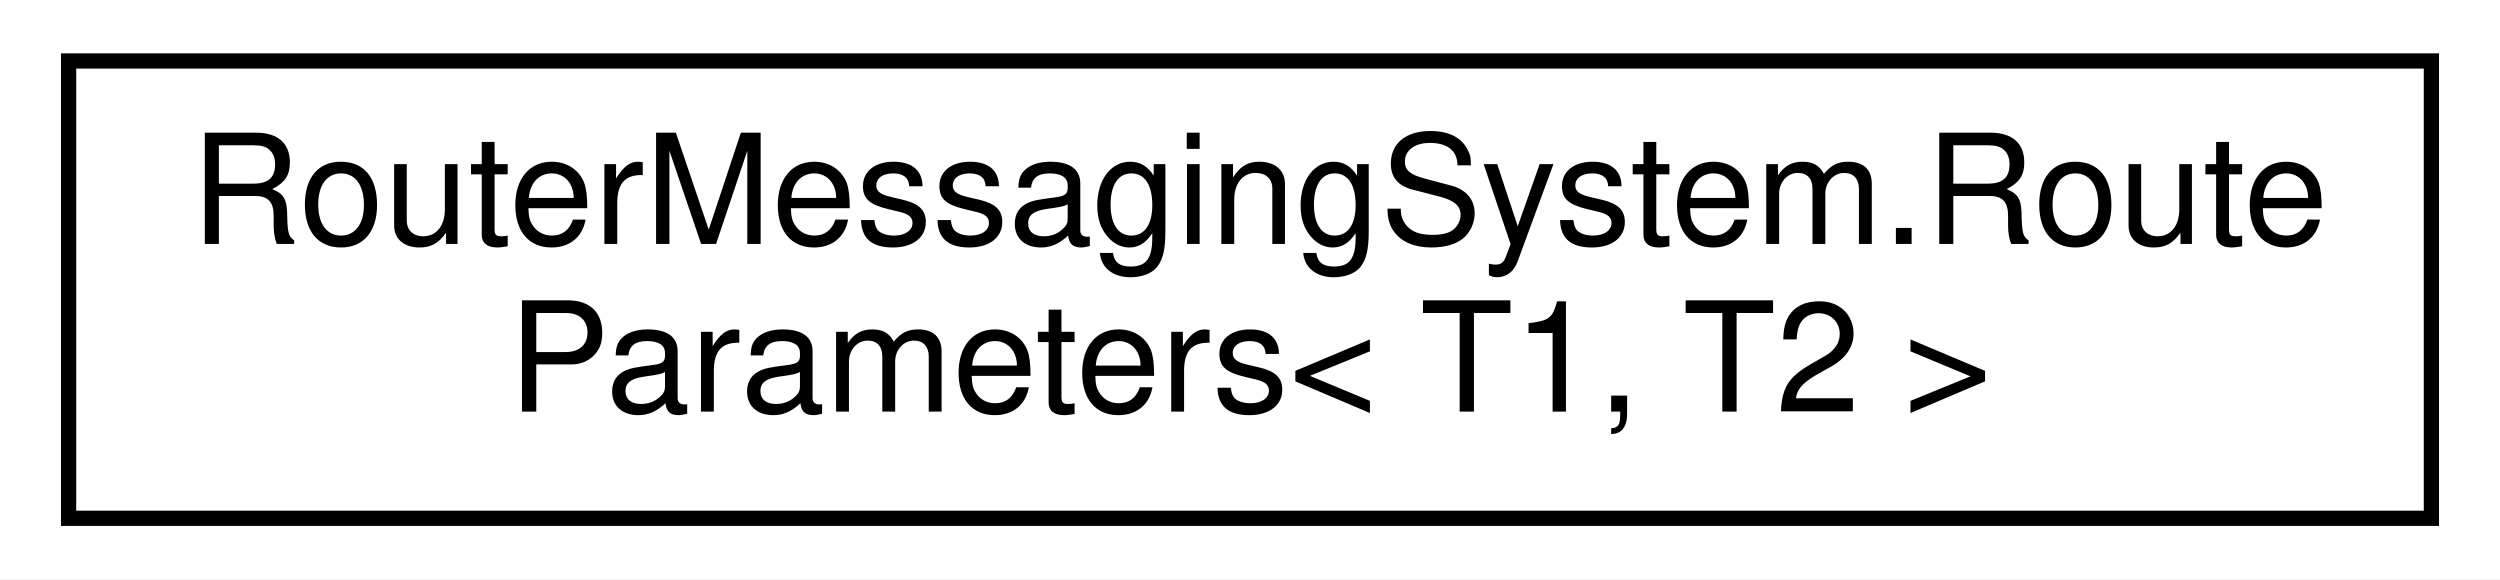
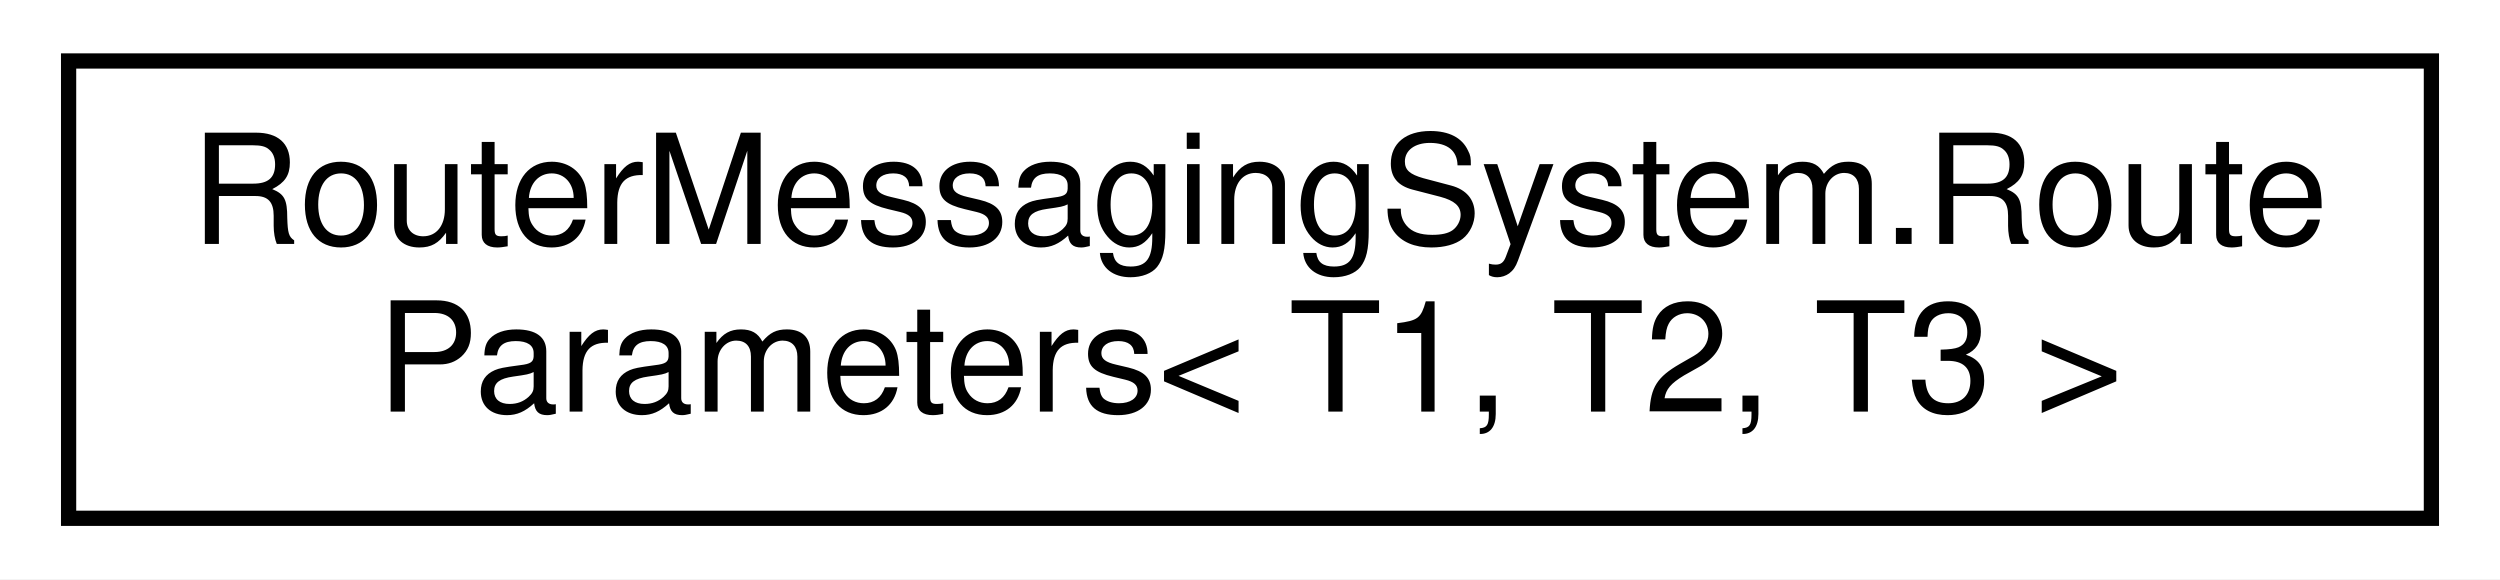
<svg xmlns="http://www.w3.org/2000/svg" xmlns:xlink="http://www.w3.org/1999/xlink" width="164pt" height="38pt" viewBox="0.00 0.00 164.00 38.00">
  <g id="graph0" class="graph" transform="scale(1 1) rotate(0) translate(4 34)">
    <polygon fill="white" stroke="none" points="-4,4 -4,-34 160,-34 160,4 -4,4" />
    <g id="node1" class="node">
      <g id="a_node1">
-         <a xlink:href="struct_router_messaging_system_1_1_route_parameters_3_01_t1_00_01_t2_01_4.html" target="_top" xlink:title="Struct that encapsulates two parameters to be passed to message recipients. ">
+         <a xlink:href="struct_router_messaging_system_1_1_route_parameters_3_01_t1_00_01_t2_00_01_t3_01_4.html" target="_top" xlink:title="Struct that encapsulates three parameters to be passed to message recipients. ">
          <polygon fill="white" stroke="black" points="0.5,-0 0.5,-30 155.5,-30 155.5,-0 0.5,-0" />
          <text text-anchor="start" x="8.5" y="-18" font-family="Helvetica,sans-Serif" font-size="10.00">RouterMessagingSystem.Route</text>
-           <text text-anchor="middle" x="78" y="-7" font-family="Helvetica,sans-Serif" font-size="10.00">Parameters&lt; T1, T2 &gt;</text>
+           <text text-anchor="middle" x="78" y="-7" font-family="Helvetica,sans-Serif" font-size="10.00">Parameters&lt; T1, T2, T3 &gt;</text>
        </a>
      </g>
    </g>
  </g>
</svg>
